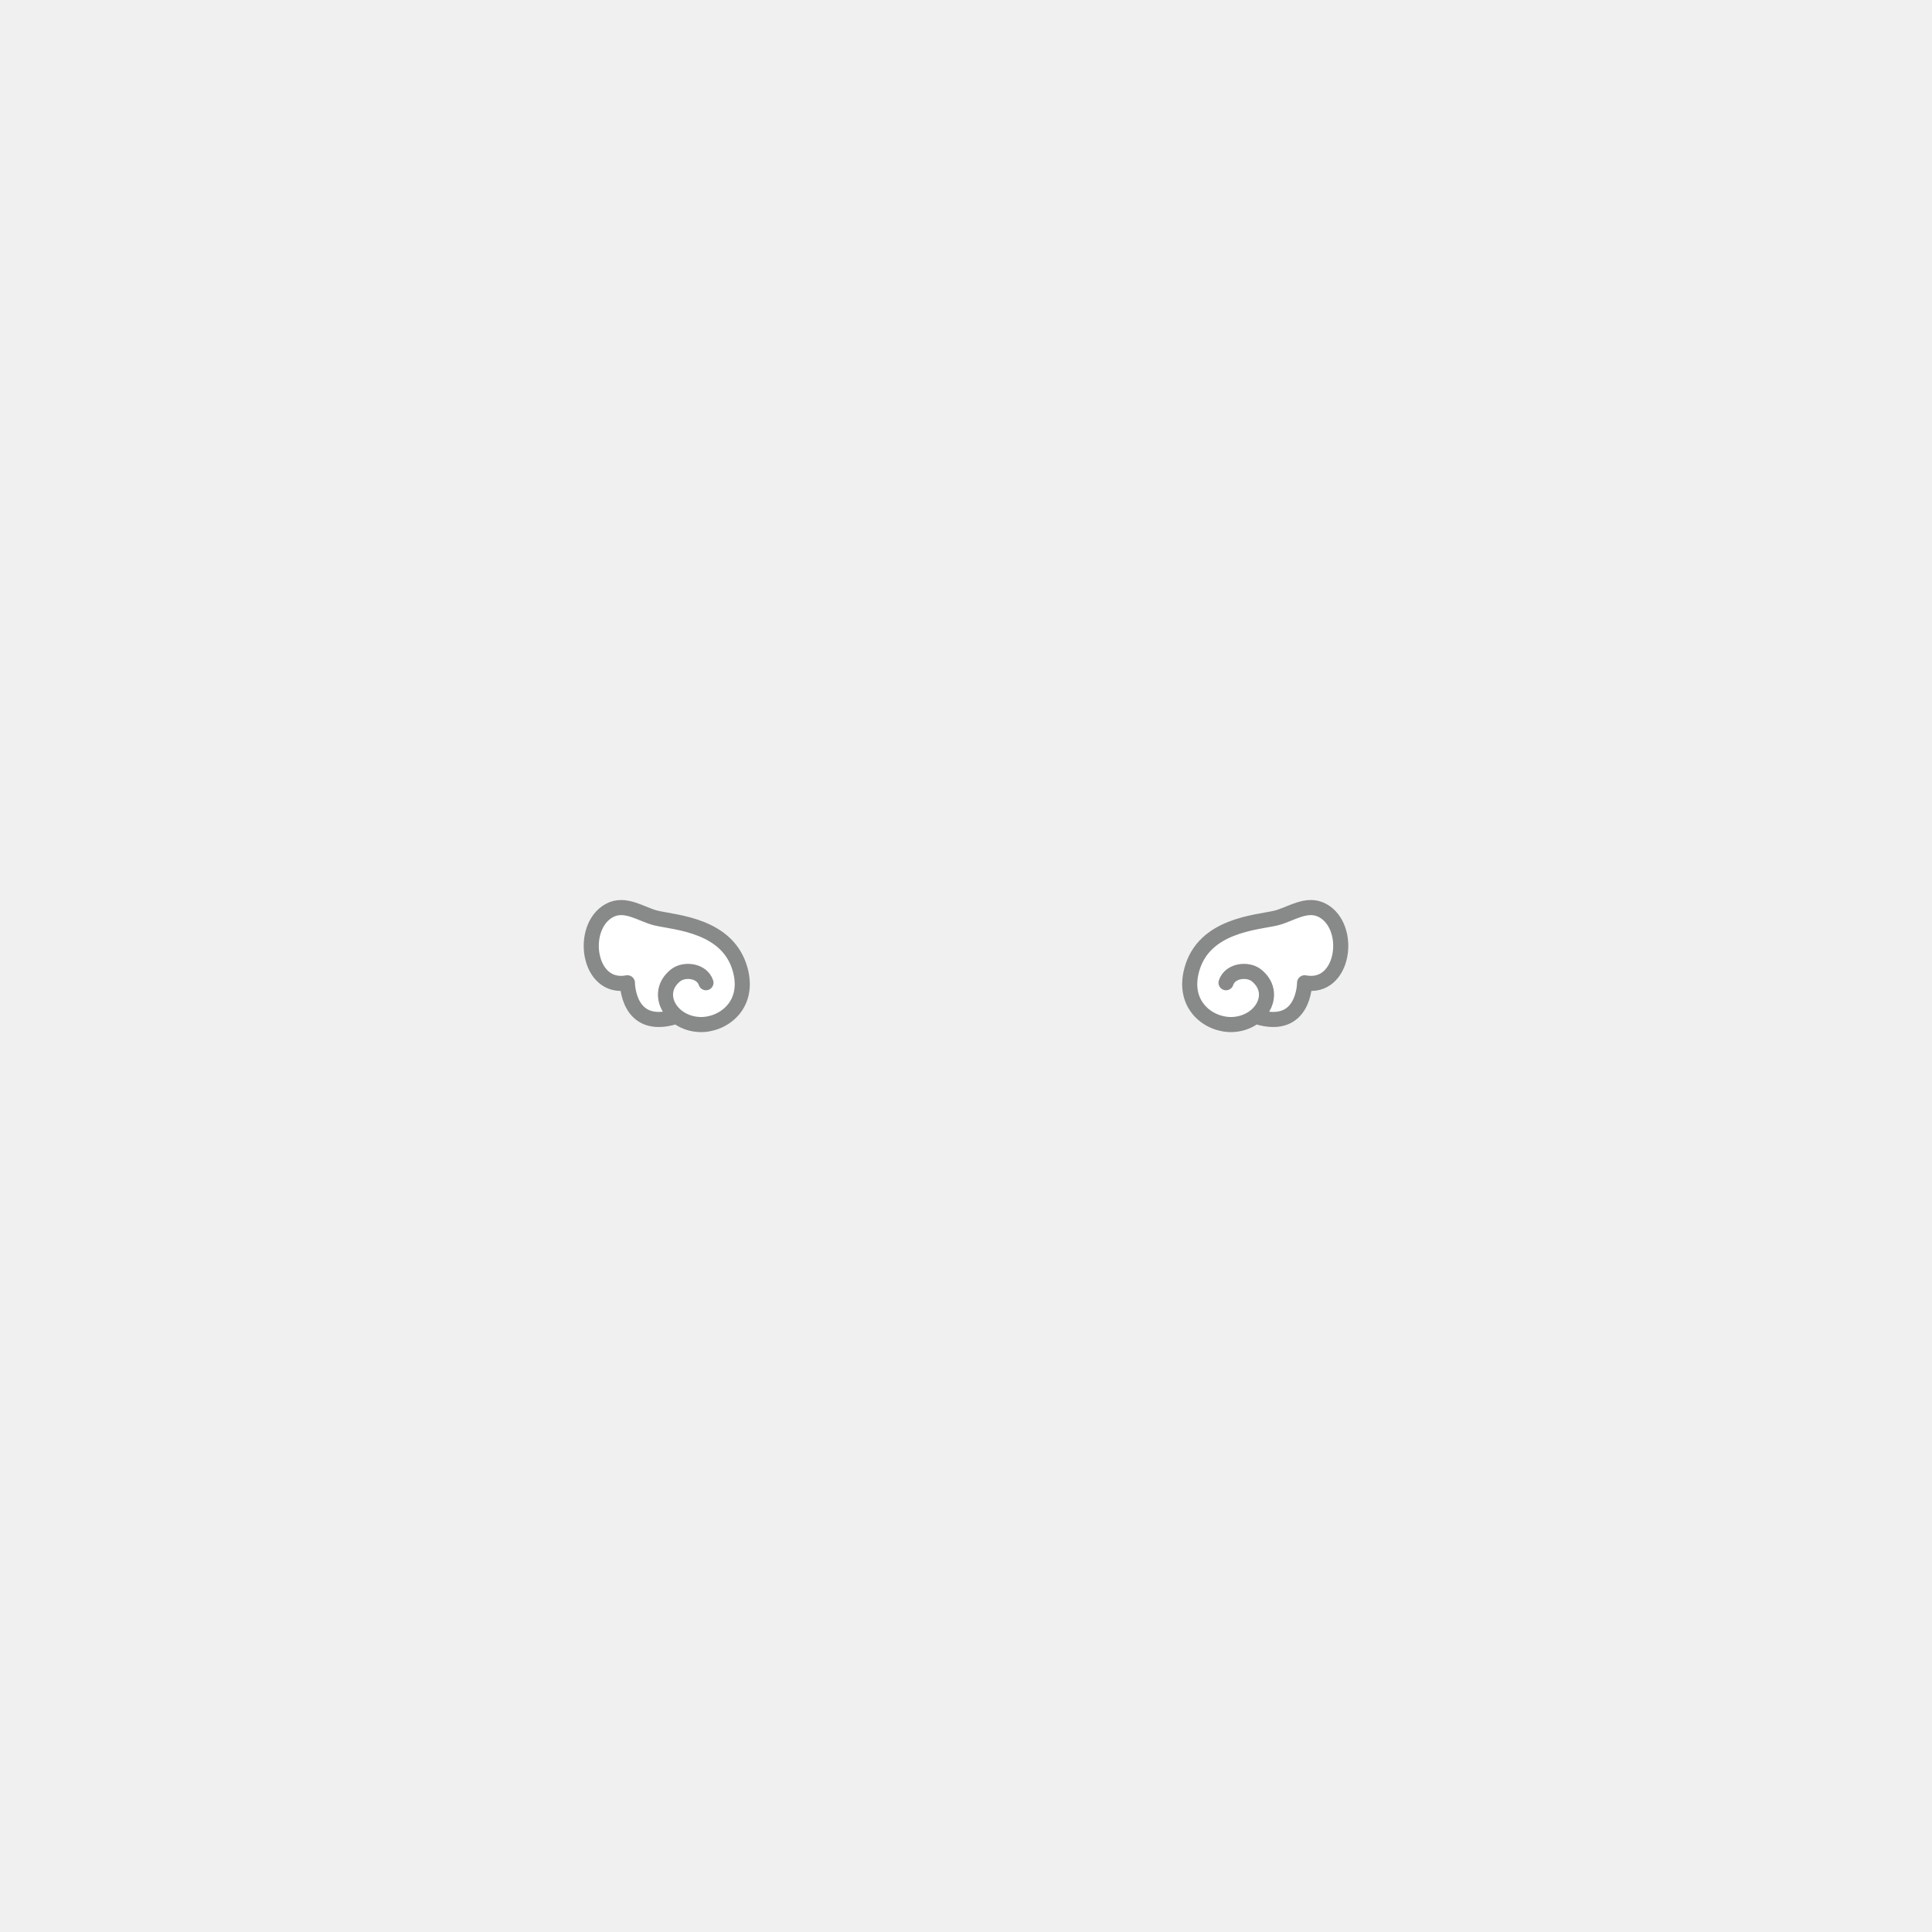
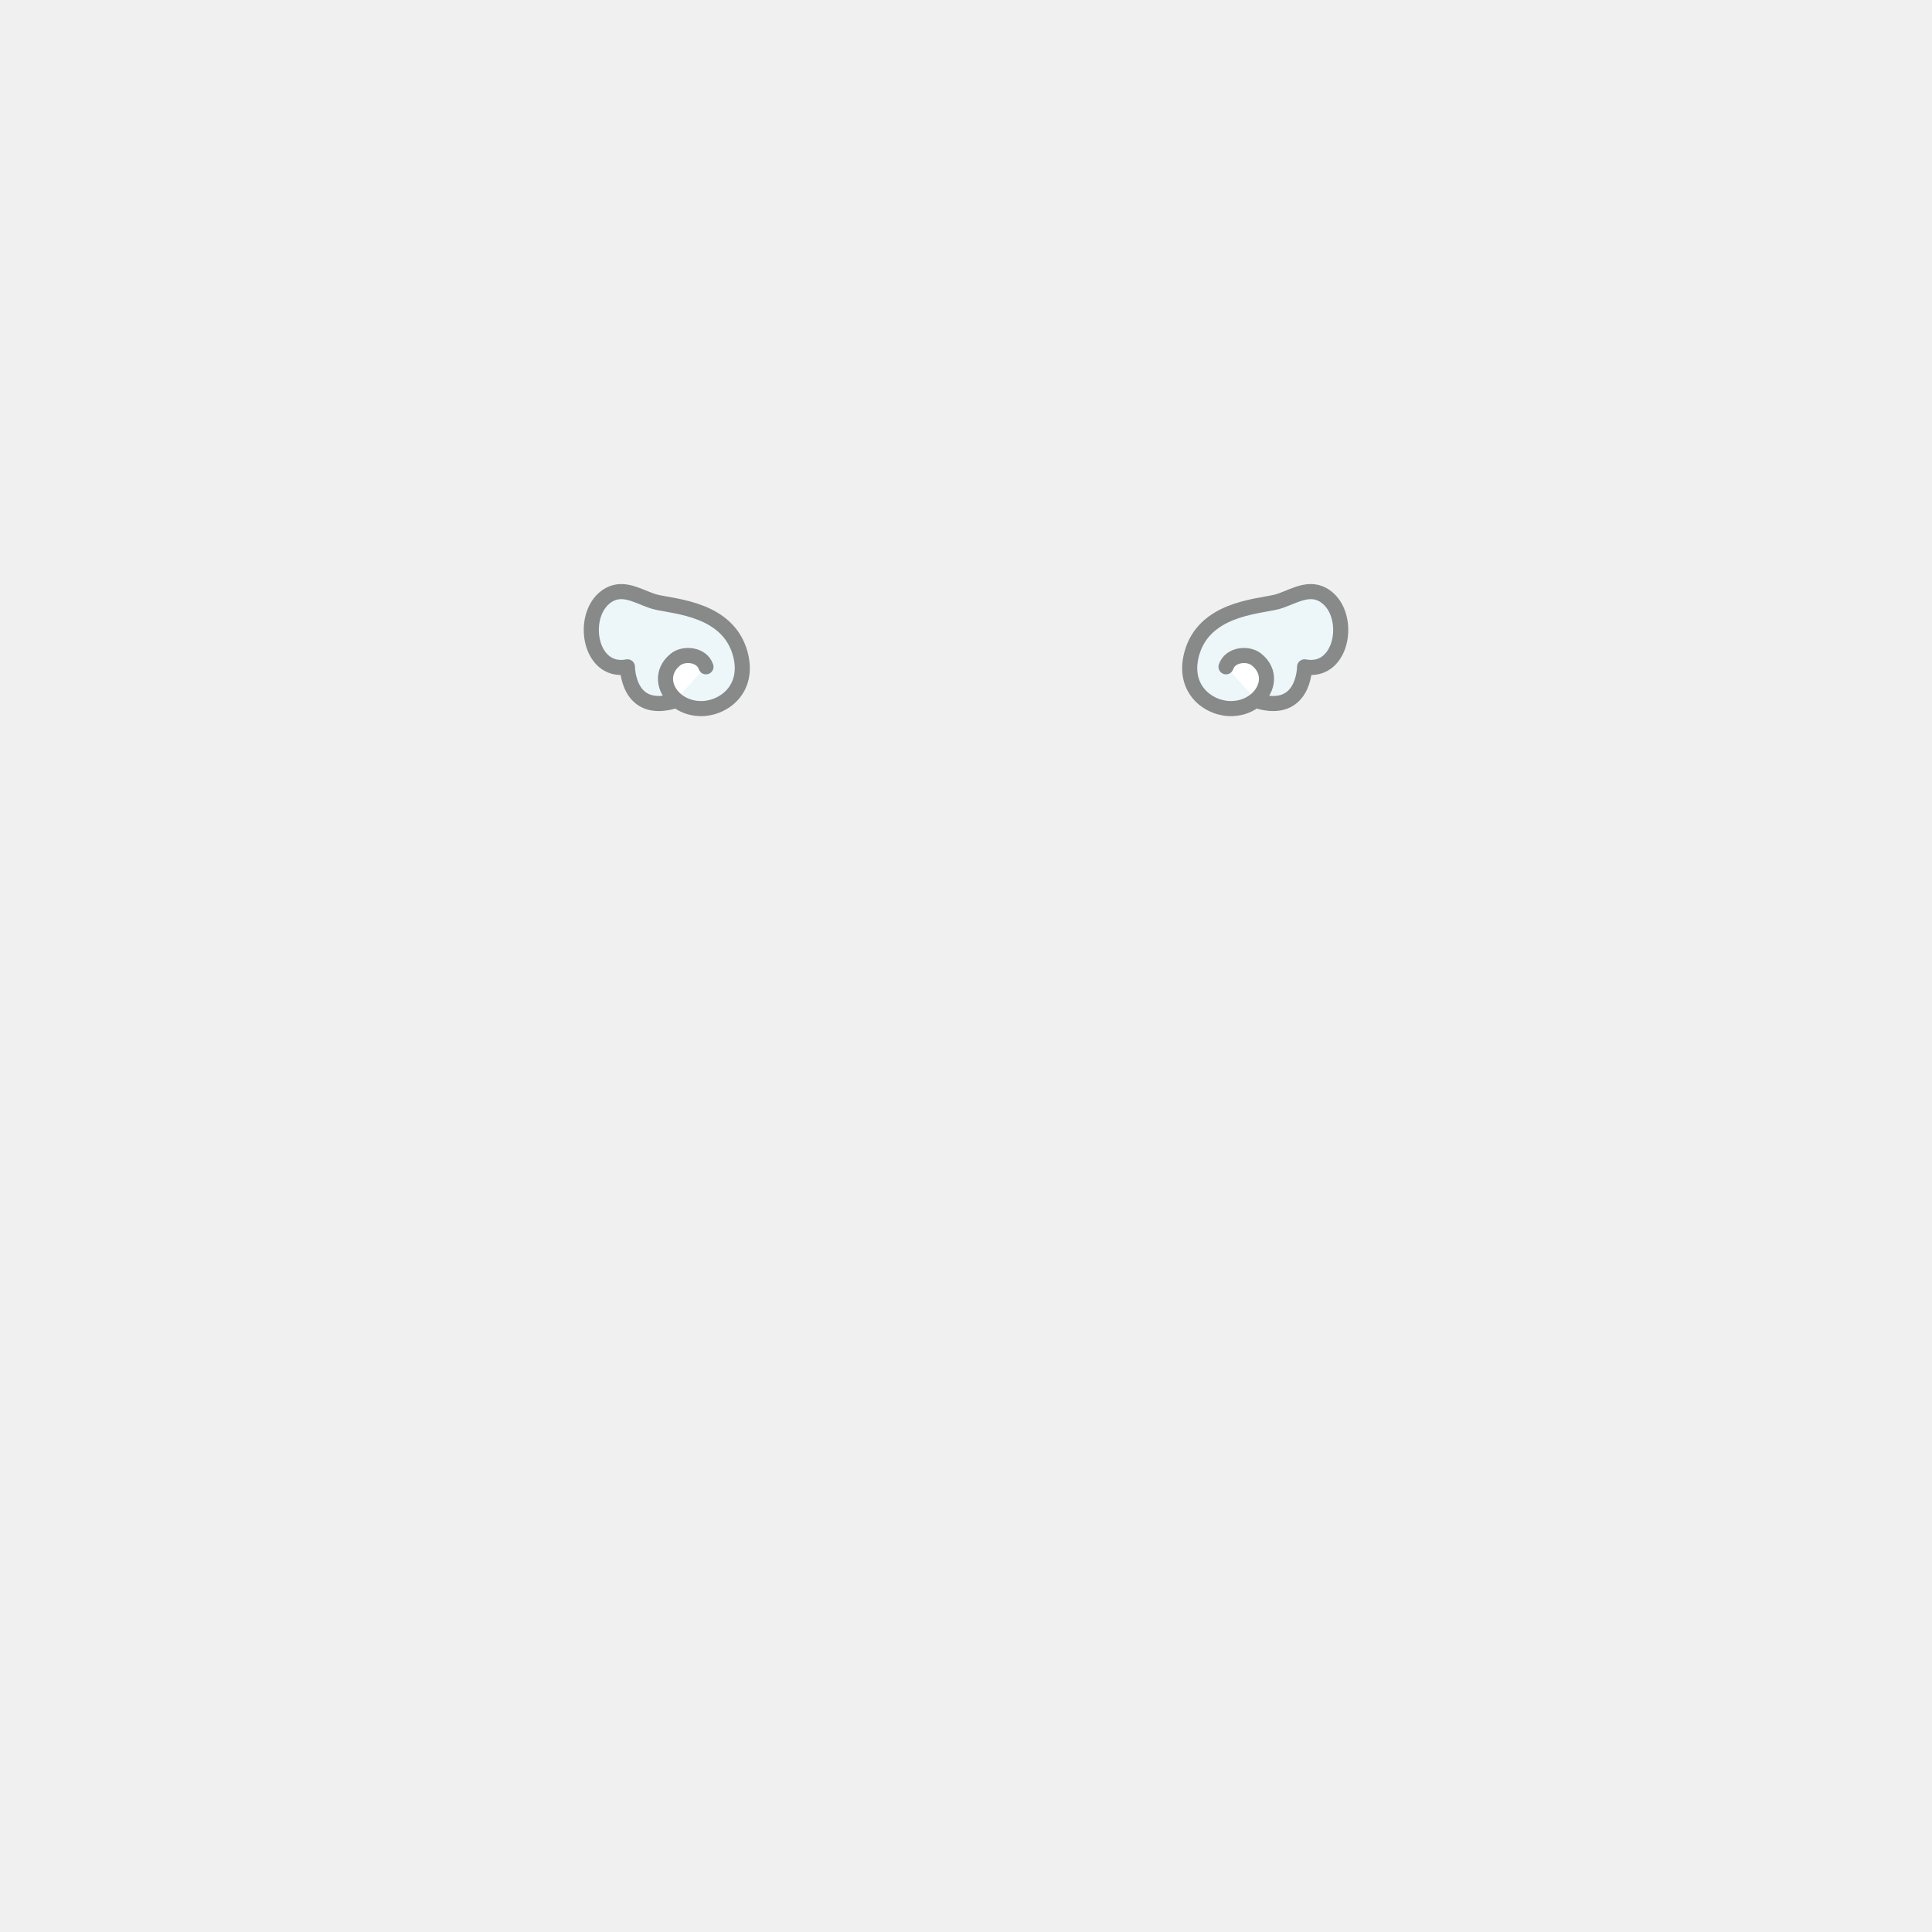
<svg xmlns="http://www.w3.org/2000/svg" id="_머리장식" data-name="머리장식" viewBox="0 0 512 512">
-   <path d="M324.91,260.43c1.12-3.34,5.84-3.73,8.06-1.95,5.81,4.65,1.41,12.69-6.34,13.03-6.01.26-13.44-4.92-10.79-14.55,3.22-11.74,16.94-12.44,22.22-13.65,3.85-.89,8.22-4.33,12.47-2,7.97,4.37,5.71,21.16-4.8,19.14,0,0,.01,12.86-12.63,9" fill="#fff" stroke="#888989" stroke-linecap="round" stroke-linejoin="round" stroke-width="4" />
-   <path d="M187.09,260.43c-1.12-3.34-5.84-3.73-8.06-1.95-5.81,4.65-1.41,12.69,6.34,13.03,6.01.26,13.44-4.92,10.79-14.55-3.22-11.74-16.94-12.44-22.22-13.65-3.85-.89-8.22-4.33-12.47-2-7.97,4.37-5.71,21.16,4.8,19.14,0,0-.01,12.86,12.63,9" fill="#fff" stroke="#888989" stroke-linecap="round" stroke-linejoin="round" stroke-width="4" />
+   <g>
+     <path d="M350.53,157.58c7.96,4.37,5.7,21.16-4.8,19.14,0,0,0,12.86-12.63,9l-.25-.28c3.31-2.82,4.06-7.53.12-10.68-2.23-1.78-6.94-1.38-8.06,1.95l7.94,8.73c-1.57,1.33-3.72,2.24-6.22,2.34-6.01.26-13.44-4.91-10.8-14.55,3.23-11.74,16.95-12.44,22.22-13.65,3.85-.89,8.22-4.34,12.48-2Z" fill="#edf7fa" />
+     <path d="M332.97,174.76c3.94,3.15,3.19,7.86-.12,10.68l-7.94-8.73c1.12-3.33,5.83-3.73,8.06-1.95Z" fill="#fff" />
+     <path d="M187.09,176.71l-7.94,8.73c-3.31-2.82-4.06-7.53-.12-10.68,2.23-1.78,6.94-1.38,8.06,1.95Z" fill="#fff" />
+     <path d="M179.03,174.76c-3.94,3.15-3.19,7.86.12,10.68l-.25.28c-12.64,3.86-12.62-9-12.62-9-10.51,2.02-12.77-14.77-4.8-19.14,4.25-2.34,8.62,1.11,12.47,2,5.27,1.21,18.99,1.91,22.22,13.65,2.64,9.64-4.79,14.81-10.8,14.55-2.5-.1-4.65-1.01-6.22-2.34l7.94-8.73c-1.12-3.33-5.83-3.73-8.06-1.95Z" fill="#edf7fa" />
+   </g>
+   <g>
+     <path d="M324.91,176.71c1.12-3.33,5.83-3.73,8.06-1.95,3.94,3.15,3.19,7.86-.12,10.68-1.57,1.33-3.72,2.24-6.22,2.34-6.01.26-13.44-4.91-10.8-14.55,3.23-11.74,16.95-12.44,22.22-13.65,3.85-.89,8.22-4.34,12.48-2,7.96,4.37,5.7,21.16-4.8,19.14,0,0,0,12.86-12.63,9" fill="none" stroke="#888989" stroke-linecap="round" stroke-linejoin="round" stroke-width="4" />
+     <path d="M187.09,176.71c-1.12-3.33-5.83-3.73-8.06-1.95-3.94,3.15-3.19,7.86.12,10.68,1.57,1.33,3.72,2.24,6.22,2.34,6.01.26,13.44-4.91,10.8-14.55-3.23-11.74-16.95-12.44-22.22-13.65-3.85-.89-8.22-4.34-12.47-2-7.97,4.37-5.71,21.16,4.8,19.14,0,0-.02,12.86,12.62,9" fill="none" stroke="#888989" stroke-linecap="round" stroke-linejoin="round" stroke-width="4" />
+   </g>
</svg>
